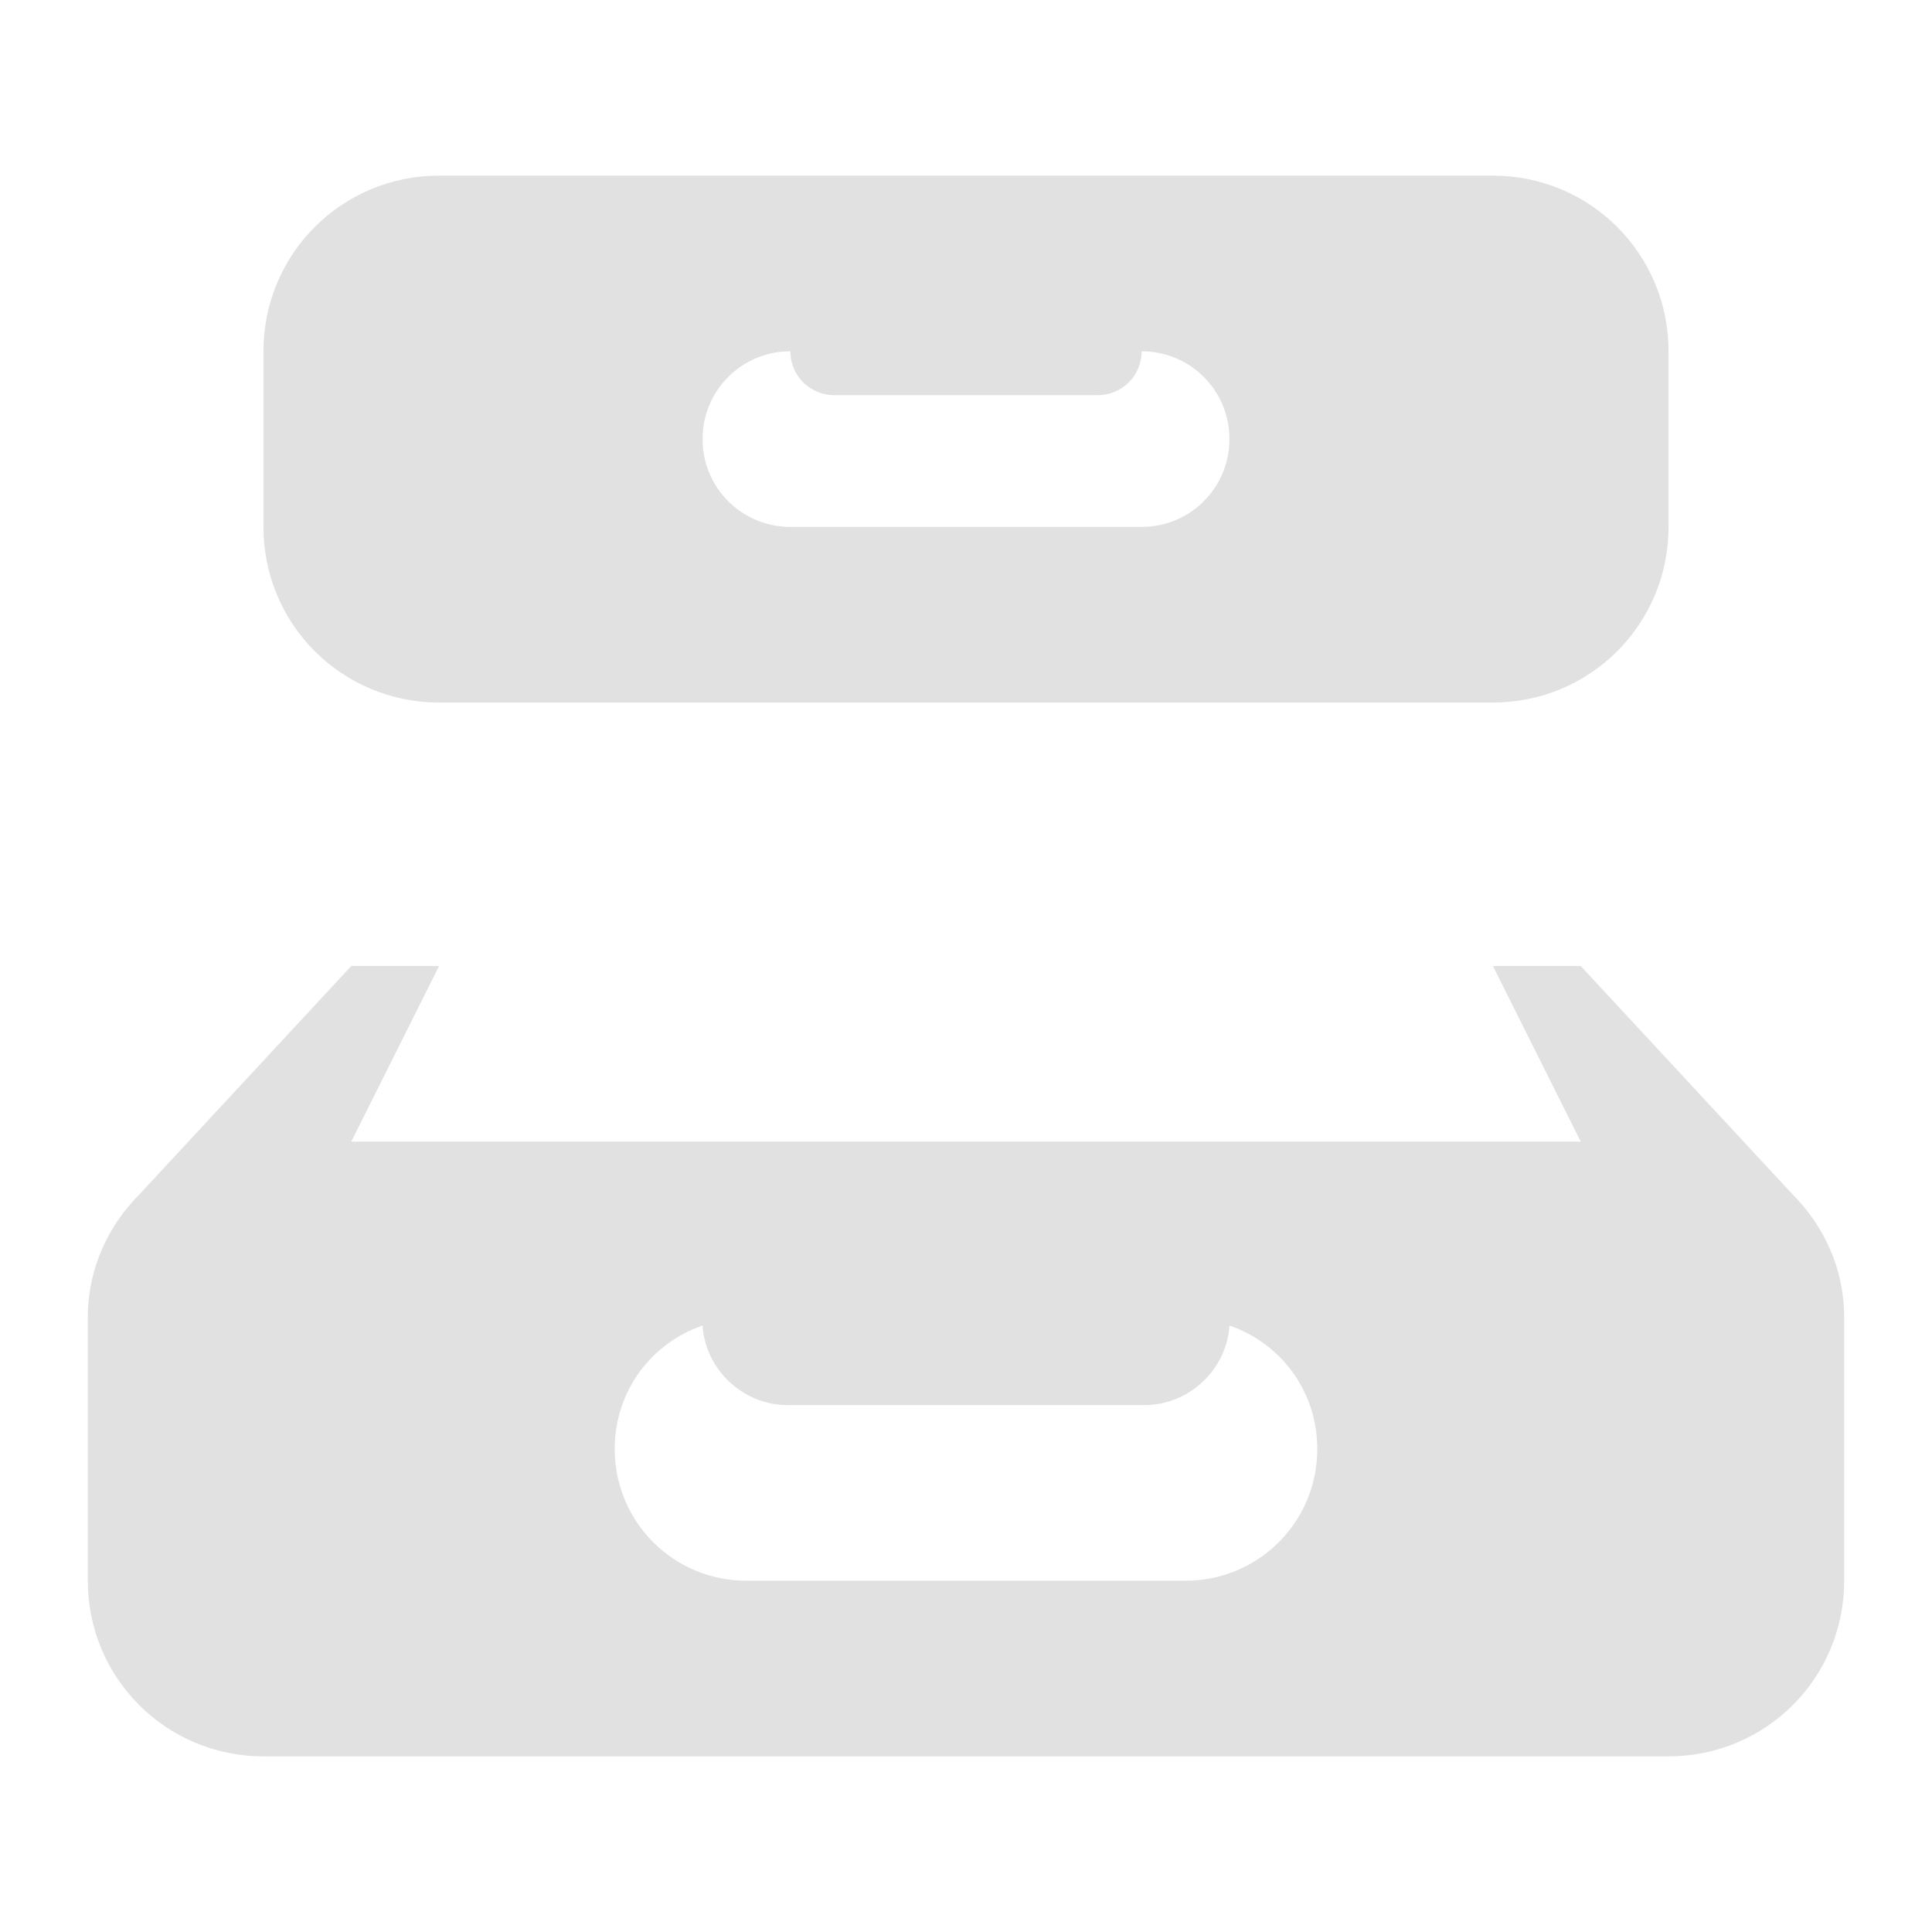
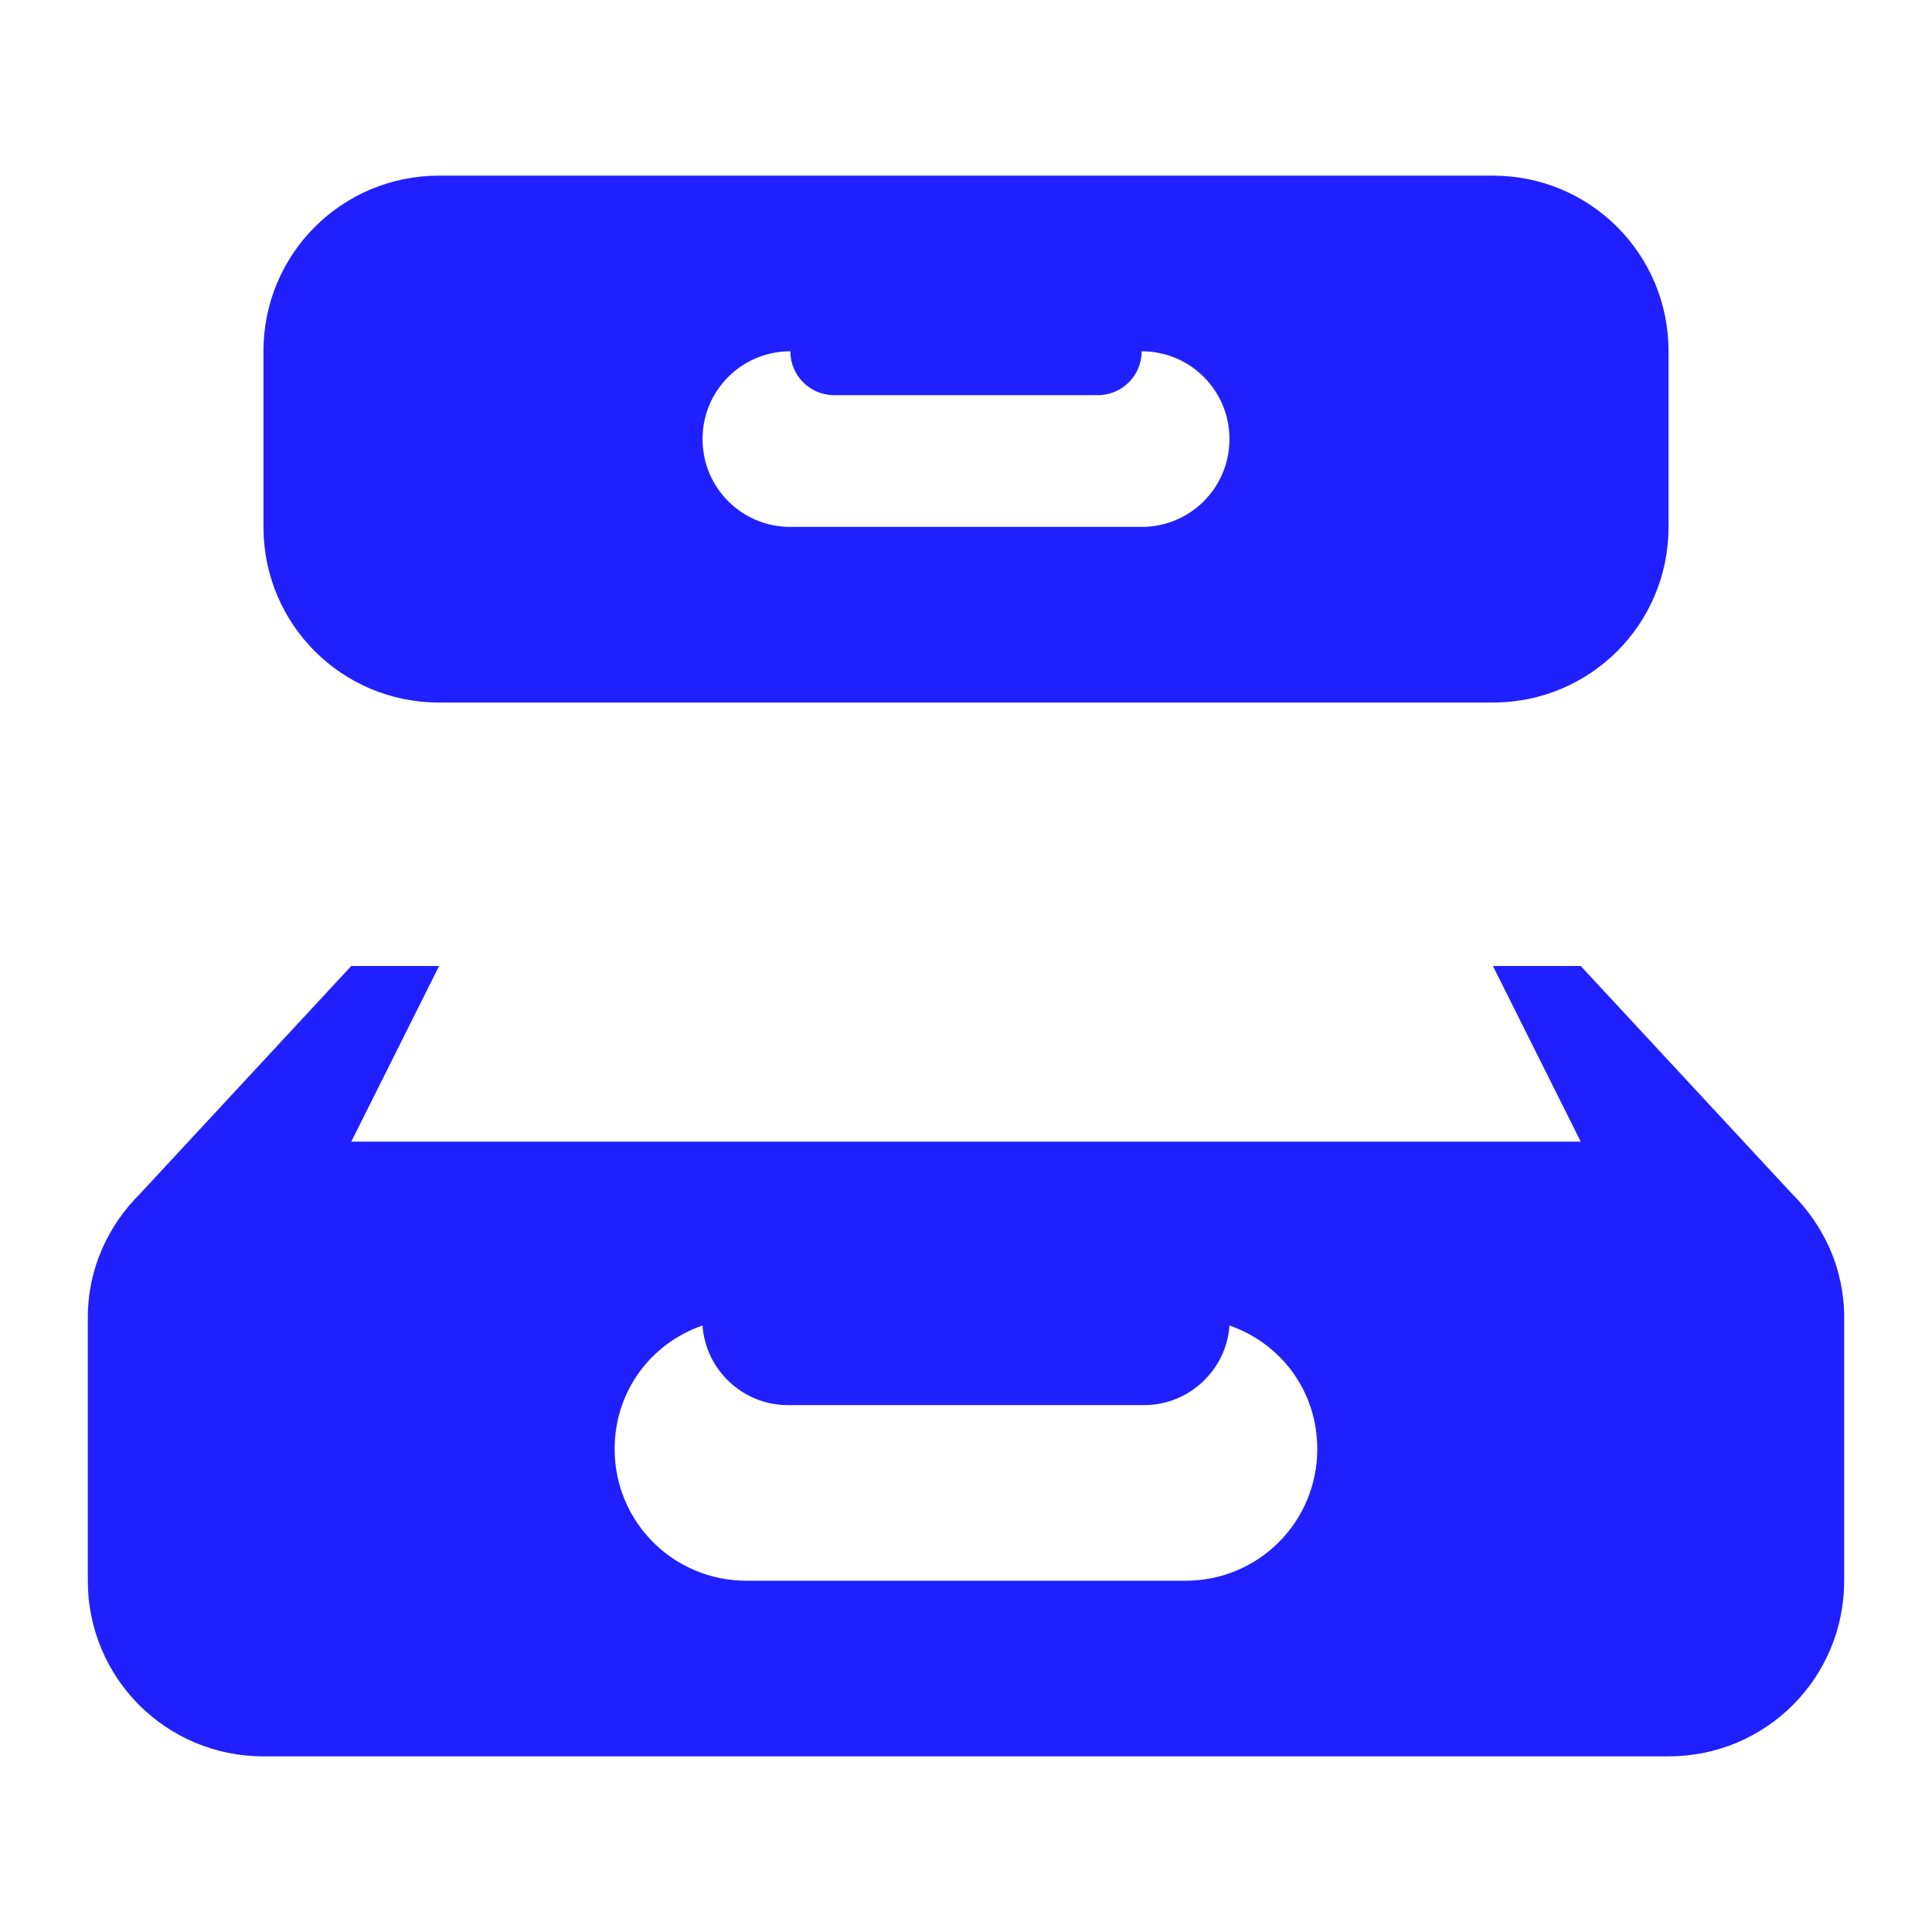
- <svg xmlns="http://www.w3.org/2000/svg" version="1.1" width="22" height="22" id="svg2">
-   <defs id="defs4" />
+ <svg xmlns="http://www.w3.org/2000/svg" id="svg2" height="22" width="22" version="1.1">
+   <defs id="defs3615">
+     <style id="current-color-scheme" type="text/css">
+             .ColorScheme-Text {
+             color:#0000FF;
+             }
+             .ColorScheme-Background{
+             color:#E9E8E8;
+             }
+             .ColorScheme-ViewText {
+             color:#31363b;
+             }
+             .ColorScheme-ViewBackground{
+             color:#ffffff;
+             }
+             .ColorScheme-ViewHover {
+             color:#000000;
+             }
+             .ColorScheme-ViewFocus{
+             color:#5a5a5a;
+             }
+             .ColorScheme-ButtonText {
+             color:#31363b;
+             }
+             .ColorScheme-ButtonBackground{
+             color:#E9E8E8;
+             }
+             .ColorScheme-ButtonHover {
+             color:#1489ff;
+             }
+             .ColorScheme-ButtonFocus{
+             color:#2B74C7;
+             }
+         </style>
+   </defs>
  <g id="klipper" transform="translate(-29,-1)">
-     <rect y="1" x="29" height="22" width="22" id="rect3090" style="opacity:0.125;fill:none;stroke:none" />
-     <path id="rect3891" d="m 34,3 c -1.108,0 -2,0.892 -2,2 l 0,2 c 0,1.108 0.892,2 2,2 l 12,0 c 1.108,0 2,-0.892 2,-2 L 48,5 C 48,3.892 47.108,3 46,3 L 34,3 Z m 4,2 c 0,0.277 0.223,0.5 0.5,0.5 l 3,0 C 41.777,5.5 42,5.277 42,5 c 0.554,0 1,0.446 1,1 0,0.554 -0.446,1 -1,1 L 38,7 C 37.446,7 37,6.554 37,6 37,5.446 37.446,5 38,5 Z m -5,7 -2.406,2.594 C 30.232,14.955 30,15.446 30,16 l 0,3 c 0,1.108 0.892,2 2,2 l 16,0 c 1.108,0 2,-0.892 2,-2 l 0,-3 c 0,-0.554 -0.232,-1.045 -0.594,-1.406 L 47,12 l -1,0 1,2 -14,0 1,-2 -1,0 z m 4,4.094 C 37.033,16.596 37.458,17 37.969,17 l 4.062,0 c 0.511,0 0.936,-0.404 0.969,-0.906 0.587,0.203 1,0.748 1,1.406 0,0.831 -0.669,1.5 -1.5,1.5 l -5,0 C 36.669,19 36,18.331 36,17.5 c 0,-0.658 0.413,-1.203 1,-1.406 z" style="fill:#e1e1e1;fill-opacity:1;stroke:none" />
+     <rect id="rect3090" style="opacity:.125;fill:none" height="22" width="22" y="1" x="29" />
+     <path id="rect3891" style="fill:currentColor;opacity:.875" class="ColorScheme-Text" d="m34 3c-1.108 0-2 .892-2 2v2c0 1.108.892 2 2 2h12c1.108 0 2-.892 2-2v-2c0-1.108-.892-2-2-2h-12zm4 2c0 .277.223.5.5.5h3c.277 0 .5-.223.5-.5.554 0 1 .446 1 1s-.446 1-1 1h-4c-.554 0-1-.446-1-1s.446-1 1-1zm-5 7-2.406 2.594c-.362.361-.594.852-.594 1.406v3c0 1.108.892 2 2 2h16c1.108 0 2-.892 2-2v-3c0-.554-.232-1.045-.594-1.406l-2.406-2.594h-1l1 2h-14l1-2h-1zm4 4.094c.033.502.458.906.969.906h4.062c.511 0 .936-.404.969-.906.587.203 1 .748 1 1.406 0 .831-.669 1.5-1.5 1.5h-5c-.832 0-1.501-.669-1.501-1.5 0-.658.413-1.203 1-1.406z" />
  </g>
</svg>
